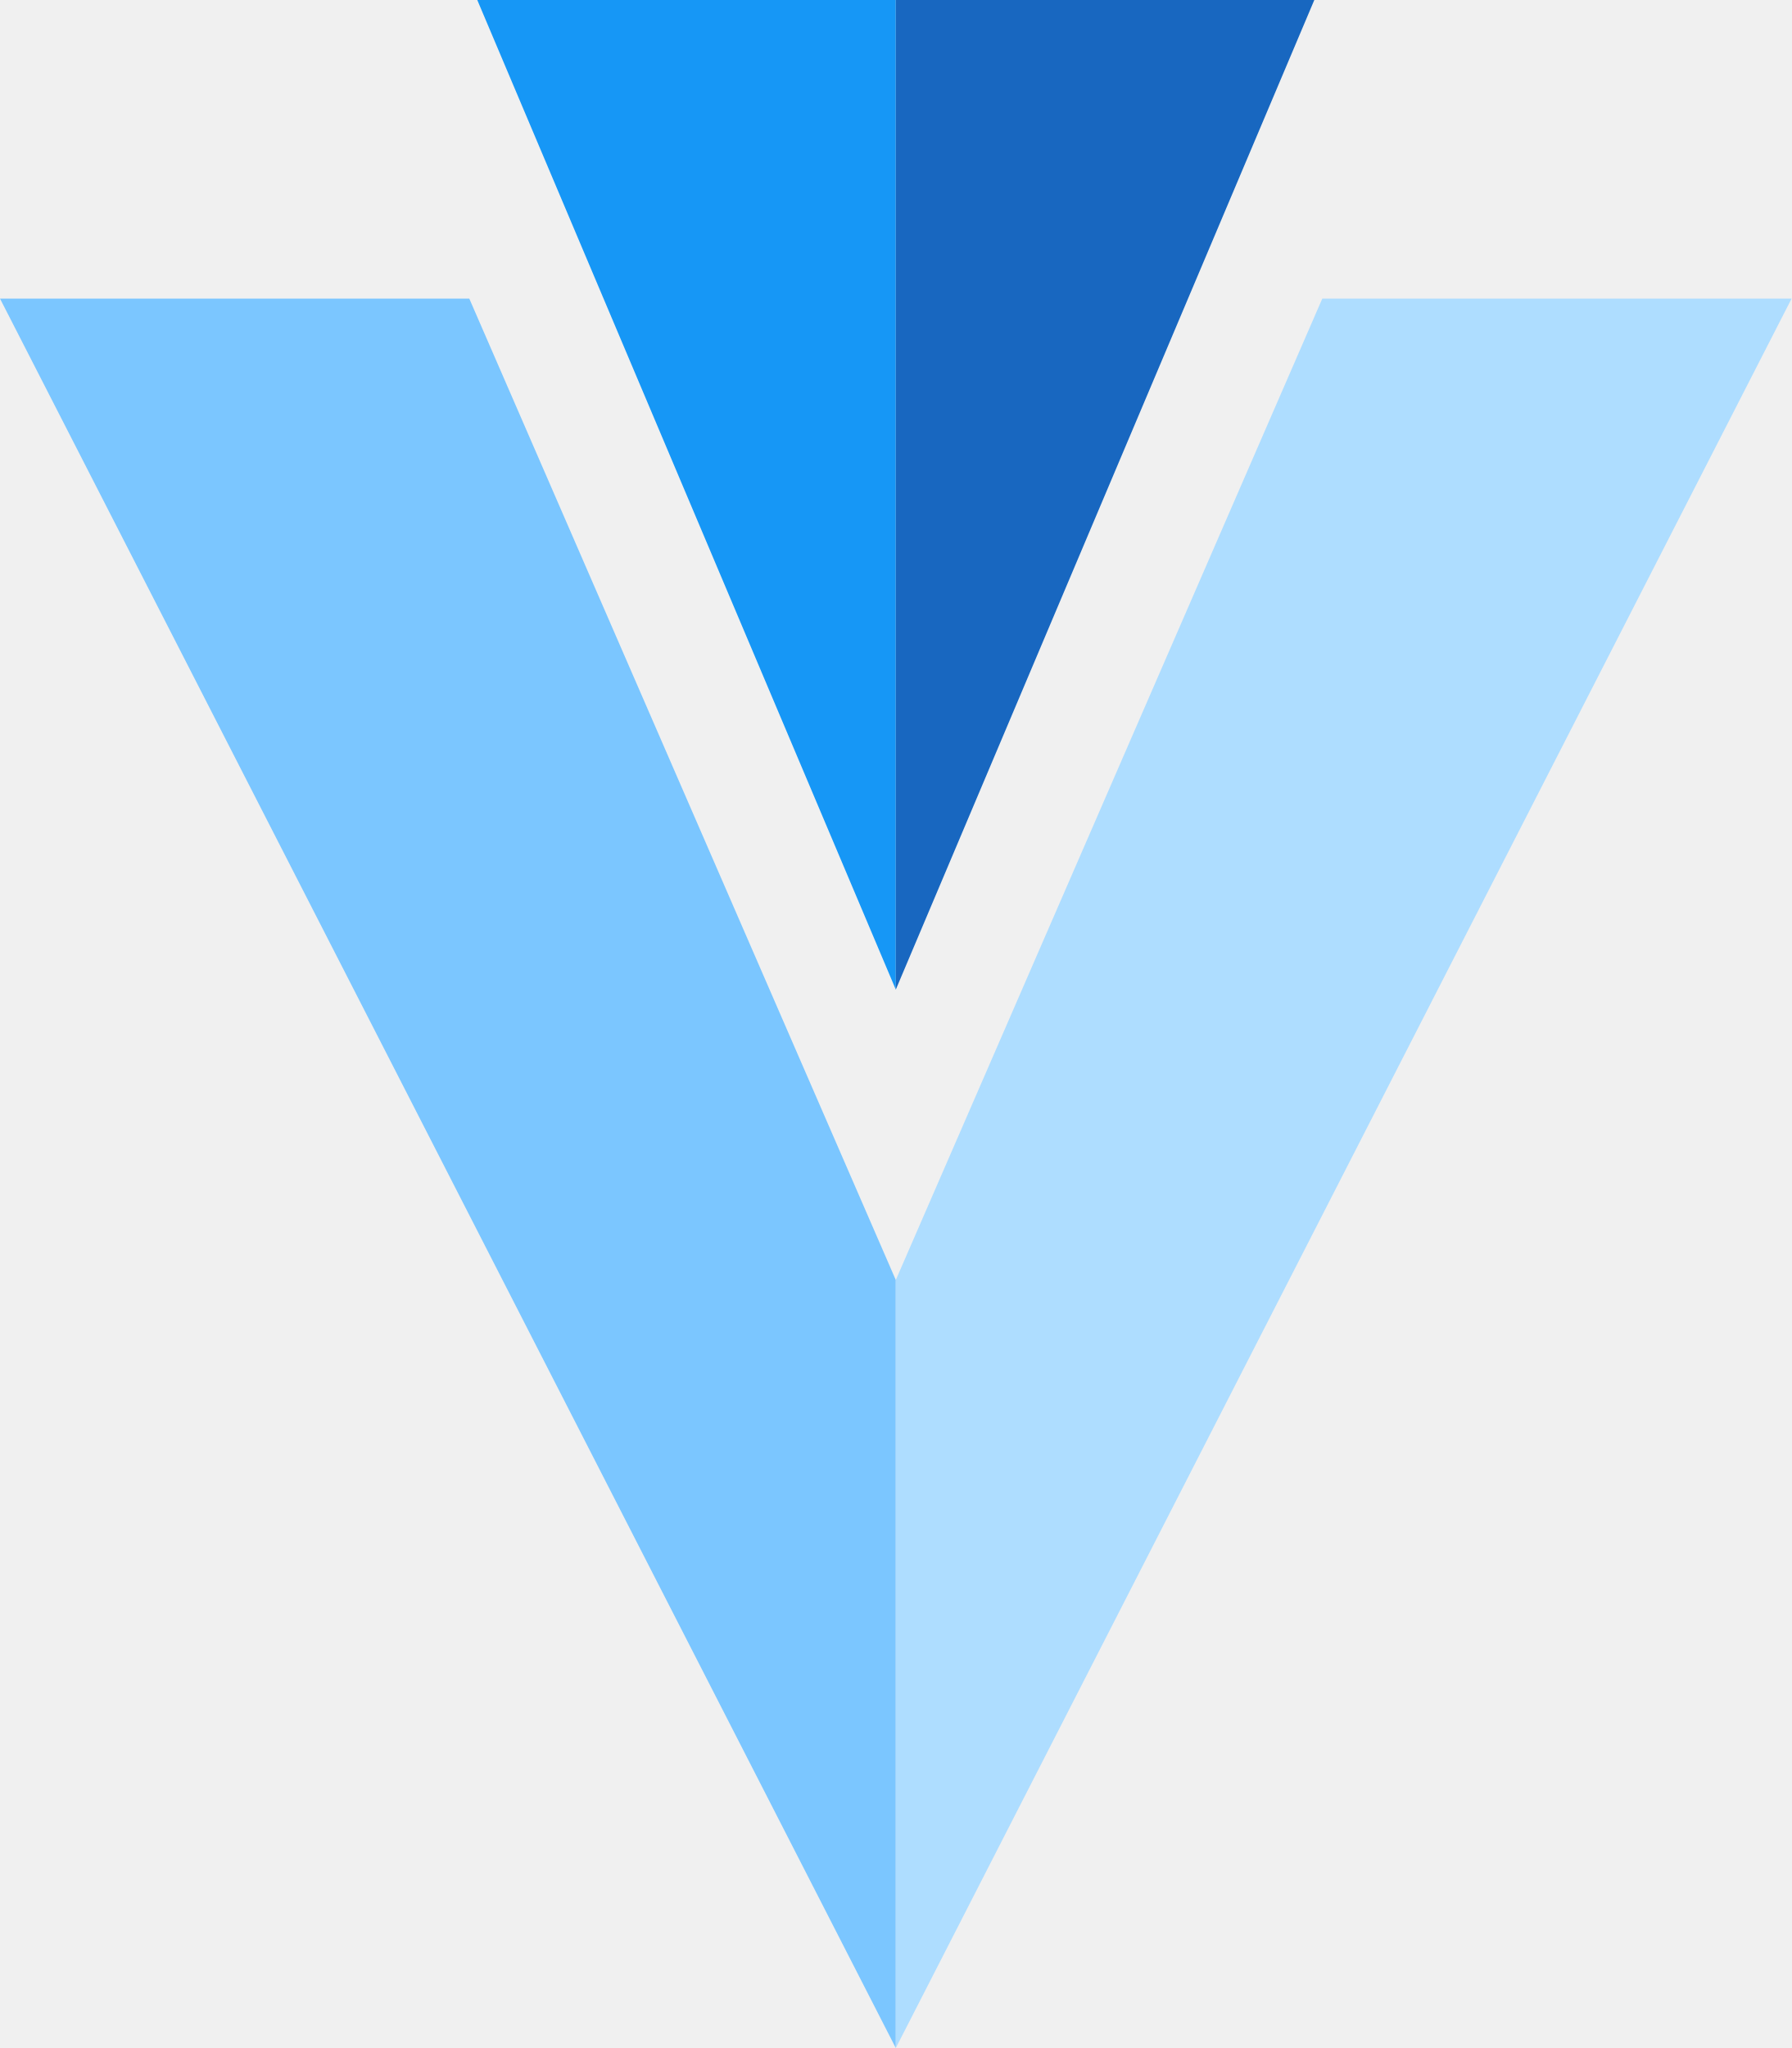
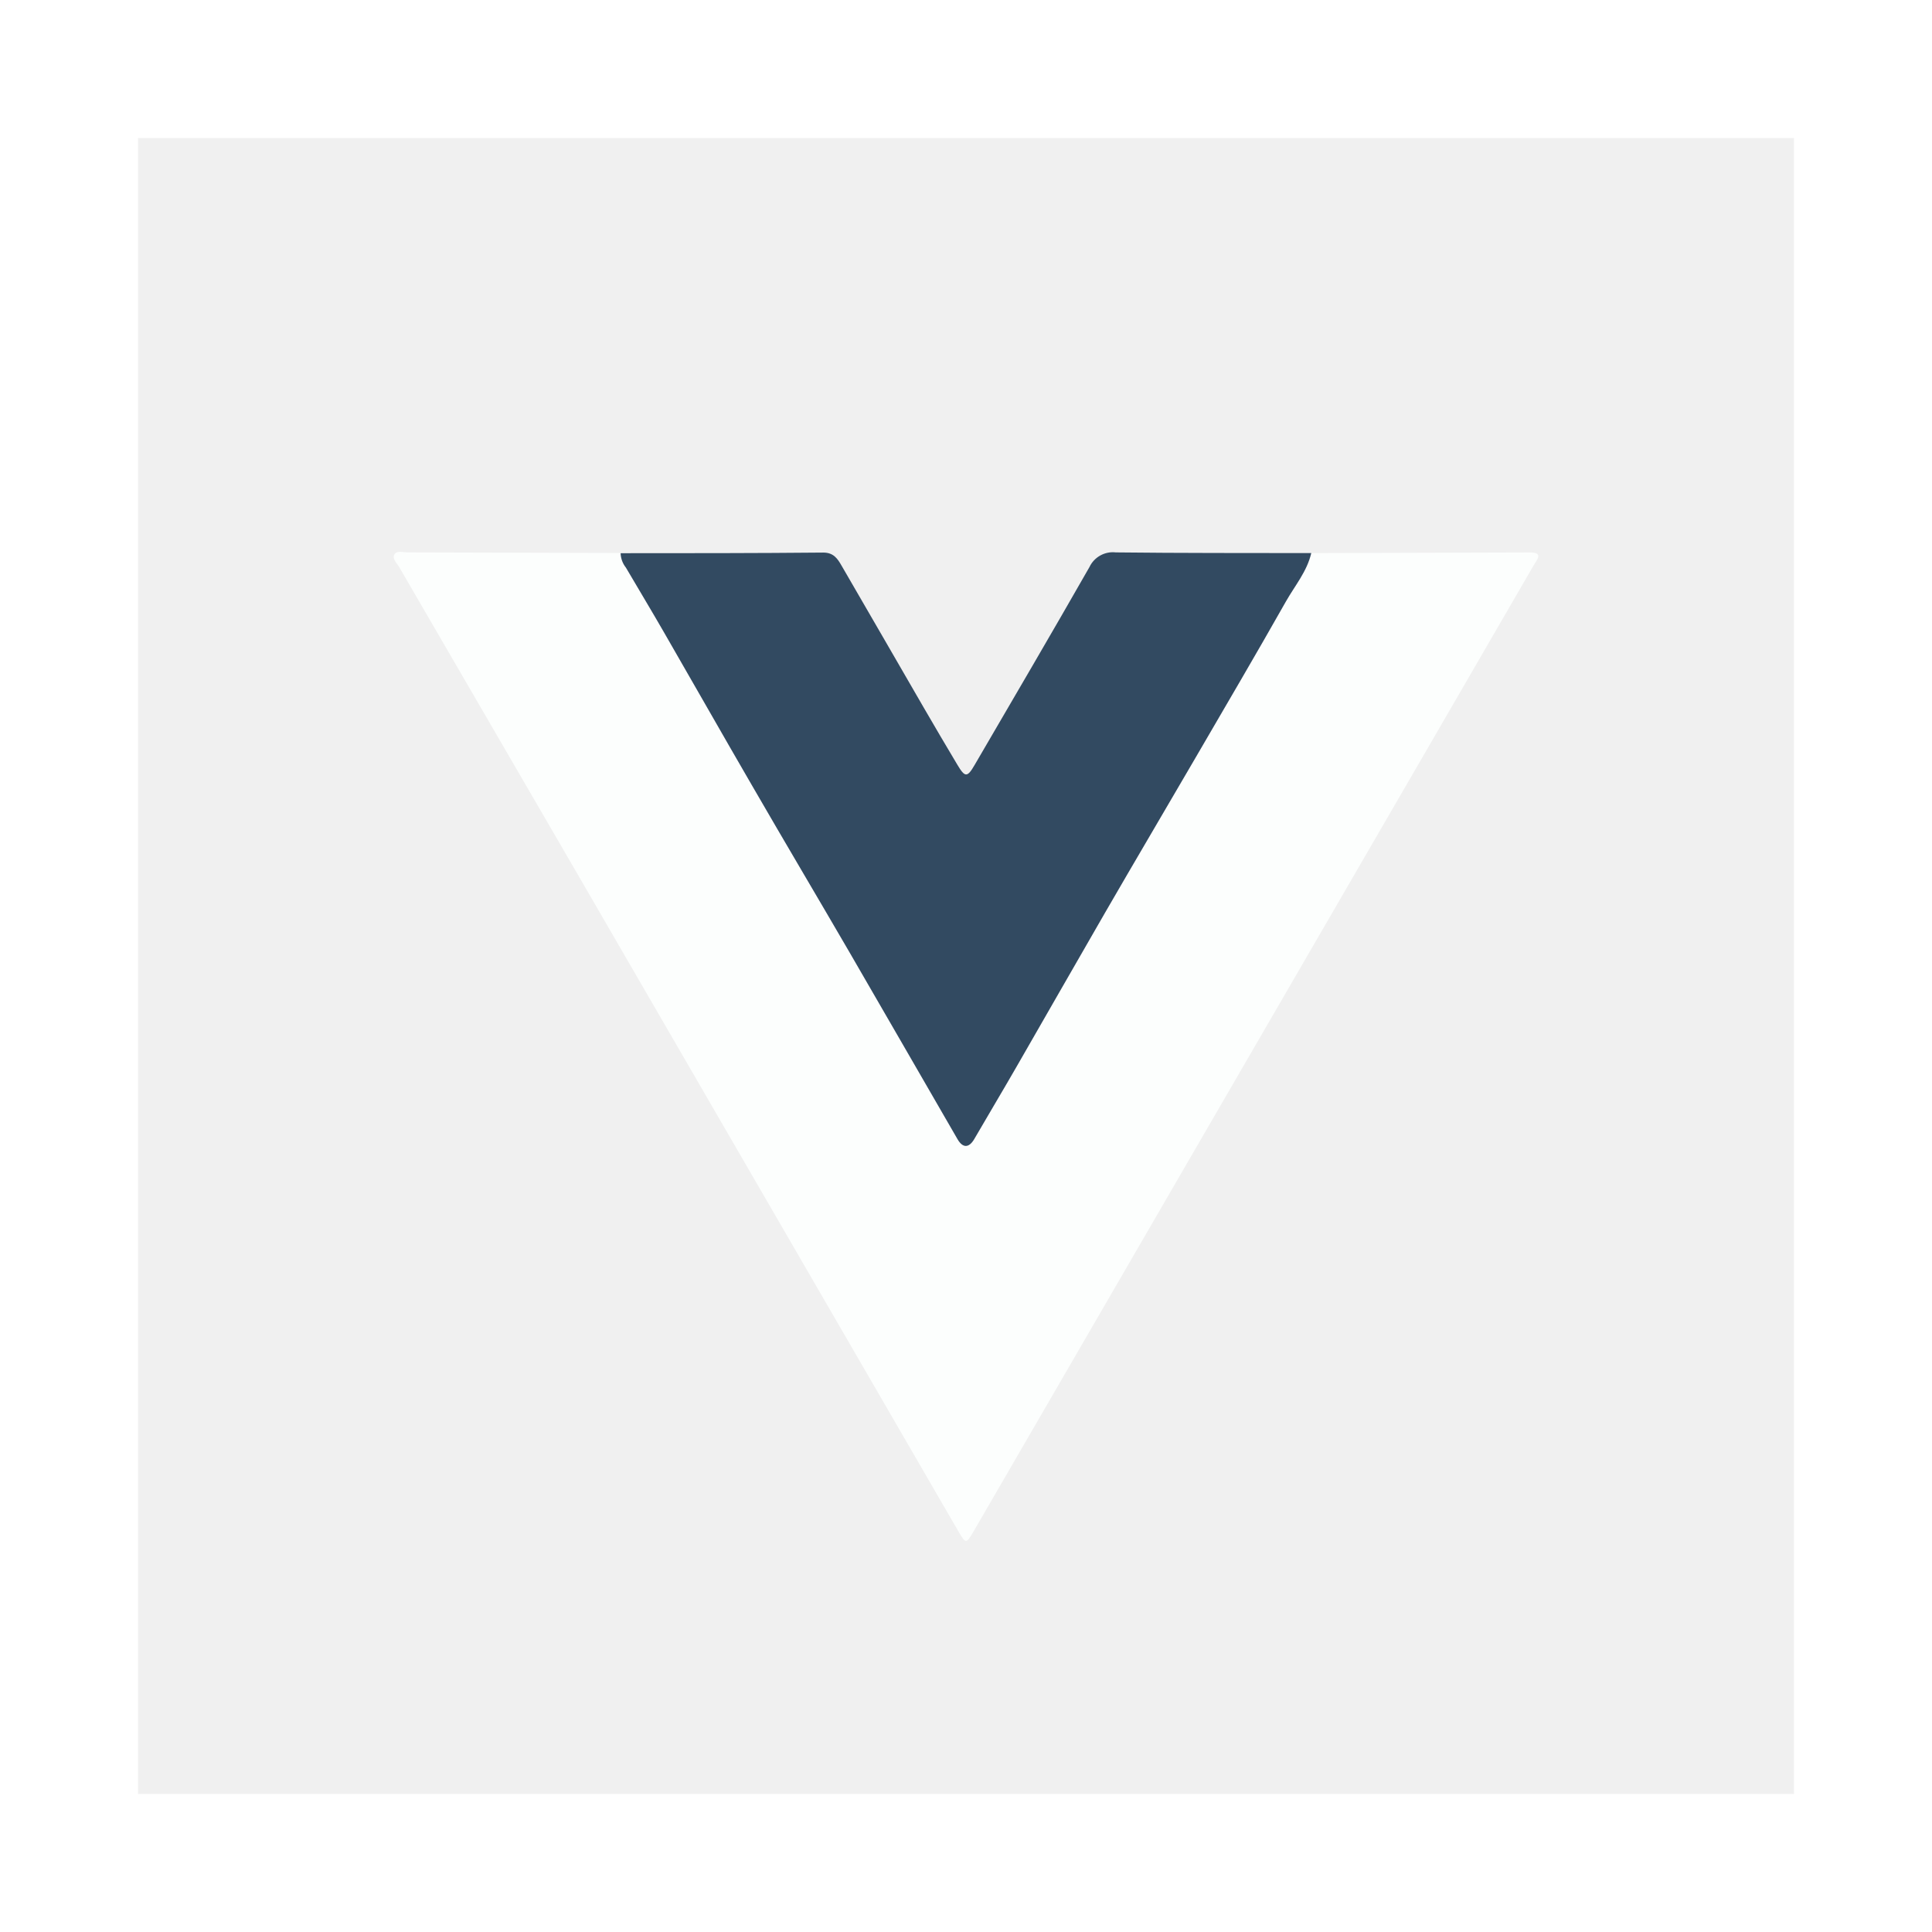
- <svg xmlns="http://www.w3.org/2000/svg" id="Layer_1" data-name="Layer 1" viewBox="0 0 87.5 100">
+ <svg xmlns="http://www.w3.org/2000/svg" viewBox="0 0 337.26 337.26">
  <defs>
-     <style>.cls-1{fill:#1697f6;}.cls-2{fill:#7bc6ff;}.cls-3{fill:#1867c0;}.cls-4{fill:#aeddff;}</style>
+     <style>.cls-1{fill:#fff;}.cls-2{fill:#fcfefd;}.cls-3{fill:#324a61;}</style>
  </defs>
-   <polyline class="cls-1" points="43.75 0 23.31 0 43.75 48.32" />
-   <polygon class="cls-2" points="43.75 62.5 43.75 100 0 14.58 22.92 14.58 43.75 62.5" />
-   <polyline class="cls-3" points="43.75 0 64.19 0 43.75 48.32" />
-   <polygon class="cls-4" points="64.58 14.58 87.5 14.58 43.75 100 43.75 62.5 64.58 14.58" />
+   <g id="Layer_2" data-name="Layer 2">
+     <g id="Layer_1-2" data-name="Layer 1">
+       <path class="cls-1" d="M337.26,337.26H0V0H337.26ZM24.09,313.17H313.17V24.09H24.09Z" />
+       <path class="cls-2" d="M228.9,96.55l38.15-.11c2.47,0,1.24,1.27.73,2.15Q258.39,114.82,249,131q-39.5,68.13-79,136.25c-1.34,2.31-1.4,2.31-2.74,0q-33.47-57.73-66.93-115.5Q85,125.39,69.69,99c-.41-.7-1.29-1.46-.84-2.21s1.51-.36,2.31-.36l37.15.1a4.24,4.24,0,0,0,.92,2.51c2.2,3.75,4.45,7.48,6.62,11.25,5.16,8.94,10.25,17.92,15.44,26.86,5.64,9.71,11.38,19.37,17,29.09,6.3,10.84,12.54,21.73,18.83,32.58.92,1.59,2,1.59,2.91,0,2.5-4.25,5-8.49,7.46-12.76,5.16-8.95,10.26-17.93,15.44-26.87s10.43-17.84,15.63-26.77c5.32-9.14,10.68-18.26,15.89-27.47C226,102.24,228.16,99.75,228.9,96.55Z" />
+       <path class="cls-3" d="M228.9,96.55c-.74,3.2-2.86,5.69-4.42,8.44-5.21,9.21-10.57,18.33-15.89,27.47-5.2,8.93-10.46,17.83-15.63,26.77s-10.28,17.92-15.44,26.87c-2.45,4.27-5,8.51-7.46,12.76-.93,1.57-2,1.57-2.91,0-6.29-10.85-12.53-21.74-18.83-32.58-5.65-9.72-11.39-19.38-17-29.09-5.19-8.94-10.28-17.92-15.44-26.86-2.17-3.77-4.42-7.5-6.62-11.25a4.24,4.24,0,0,1-.92-2.51c11.79,0,23.59,0,35.38-.11,1.82,0,2.51,1.1,3.21,2.32,4.79,8.24,9.54,16.49,14.32,24.74,1.93,3.32,3.87,6.64,5.85,9.94,1.37,2.31,1.75,2.3,3.08,0,6.69-11.48,13.42-22.94,20-34.47a4.52,4.52,0,0,1,4.6-2.56C206.14,96.56,217.52,96.53,228.9,96.55Z" />
+     </g>
+   </g>
</svg>
